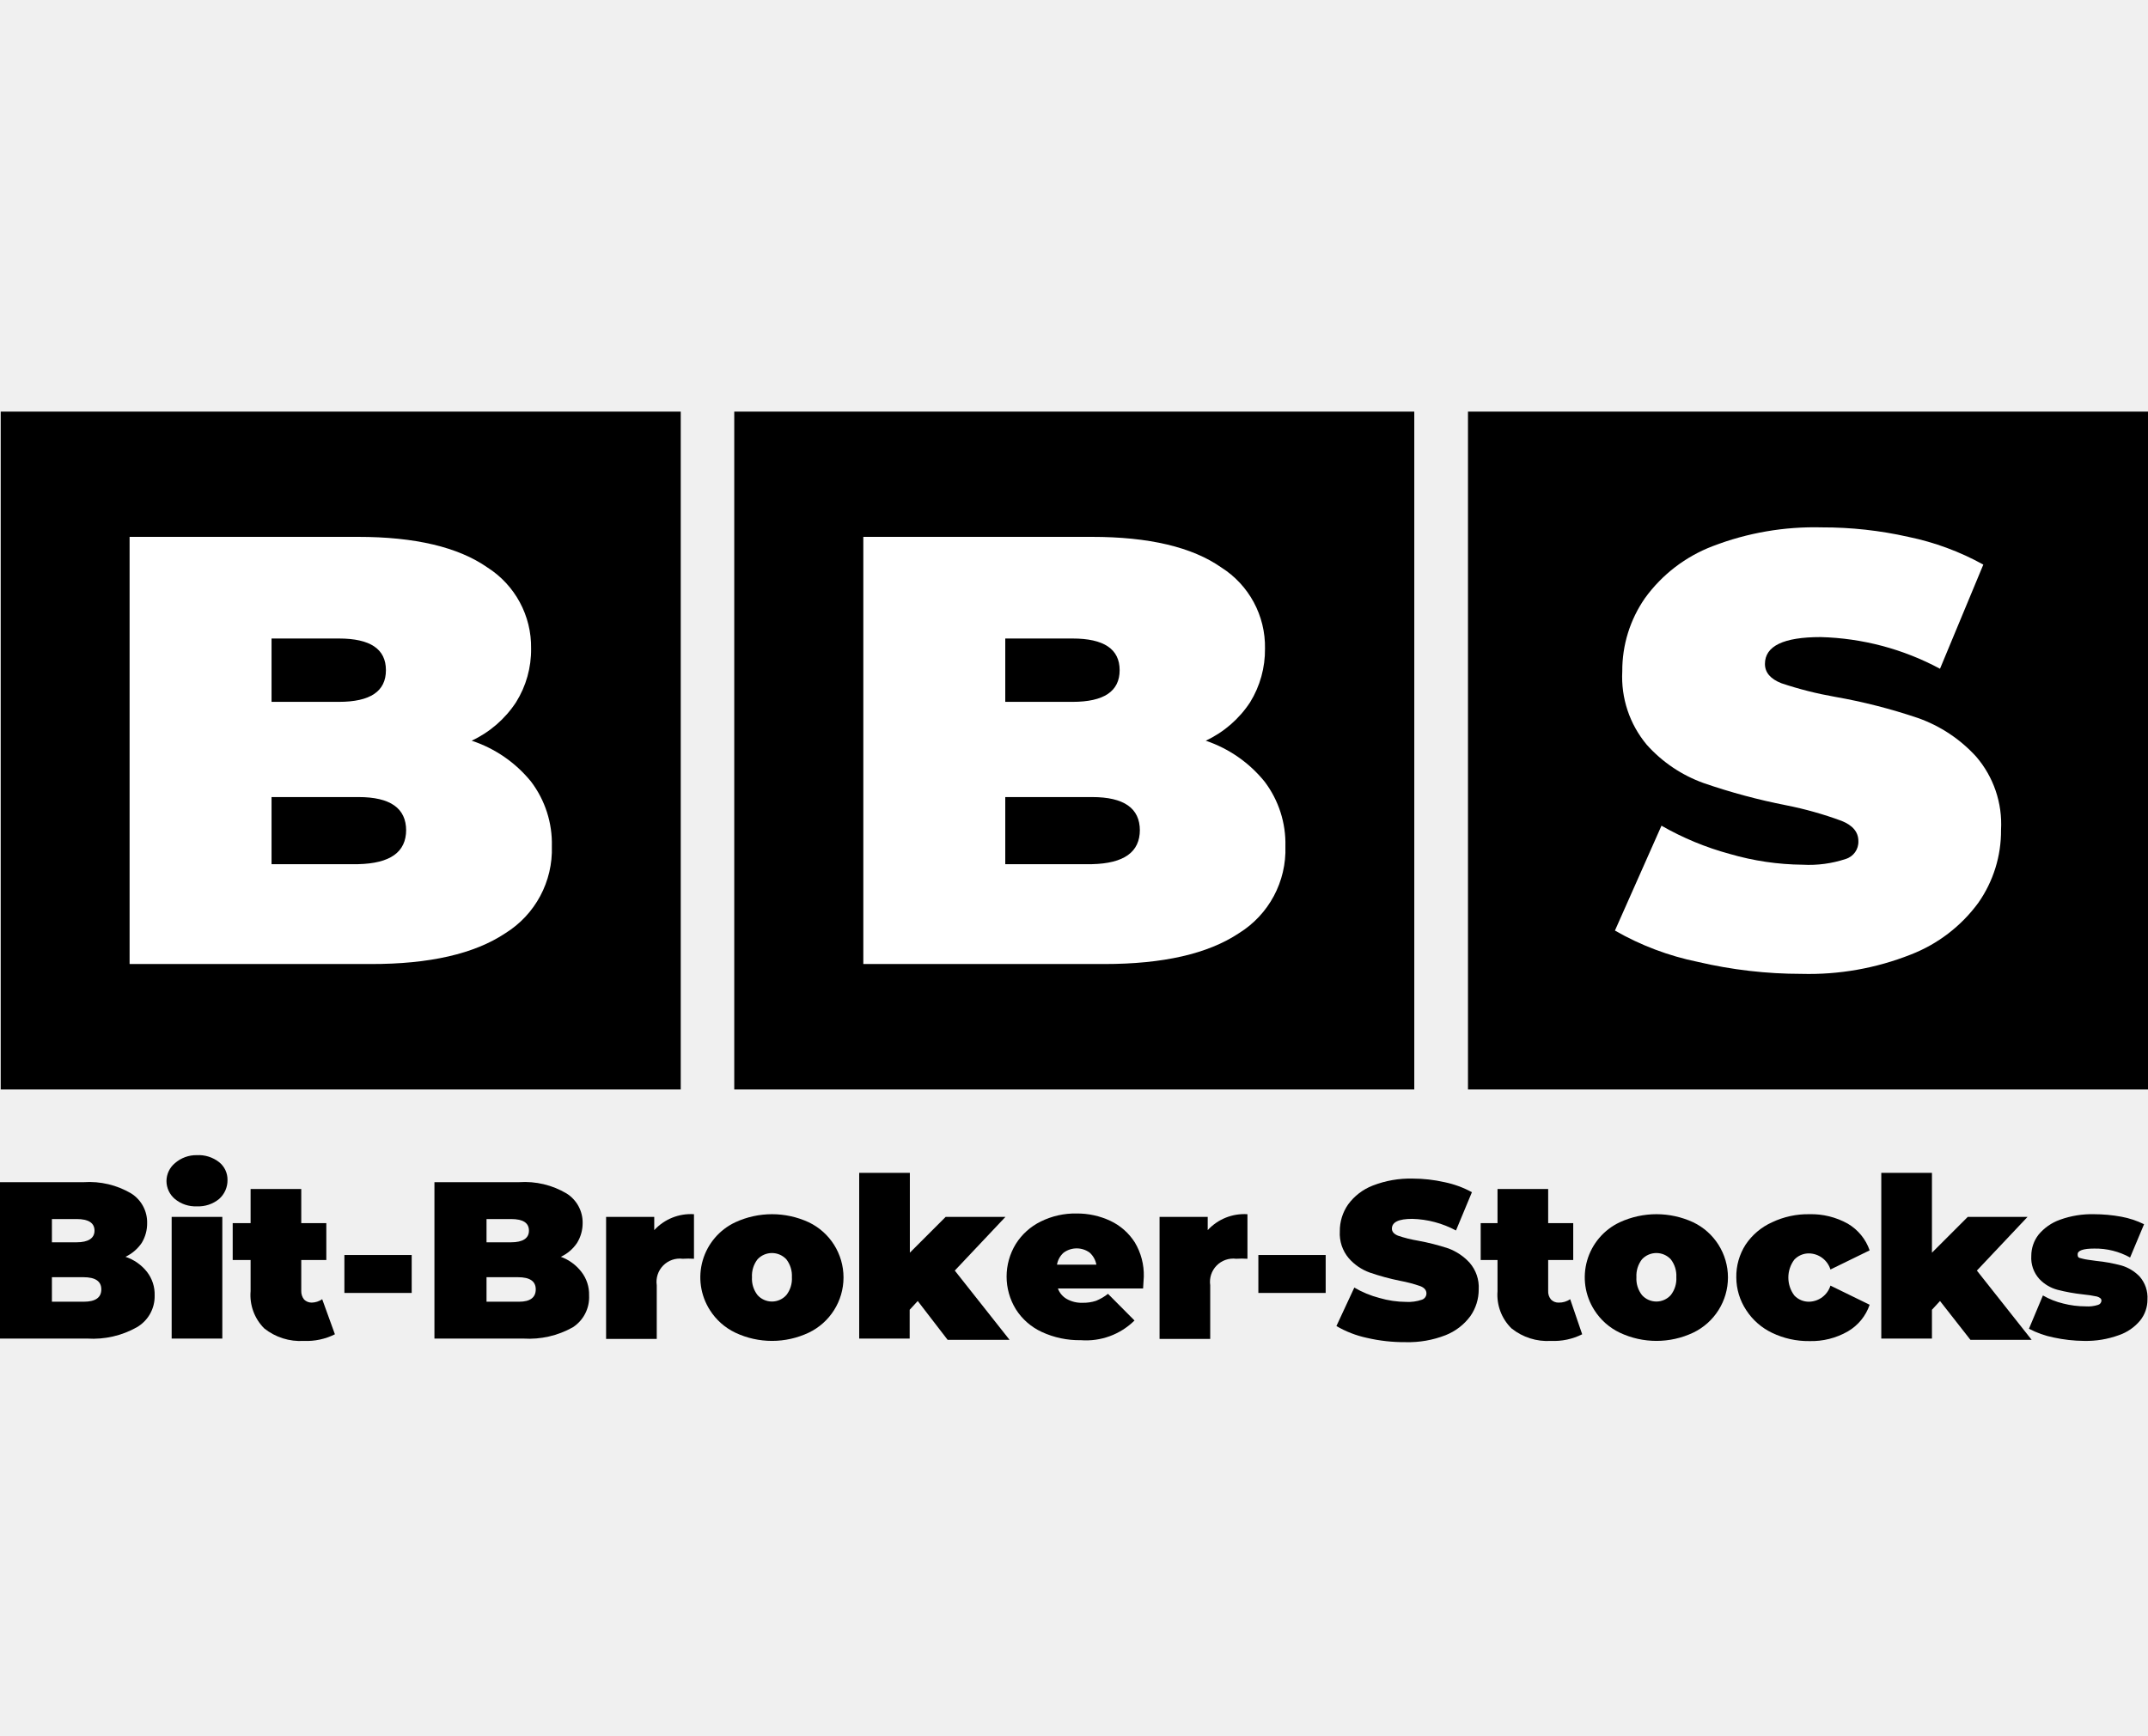
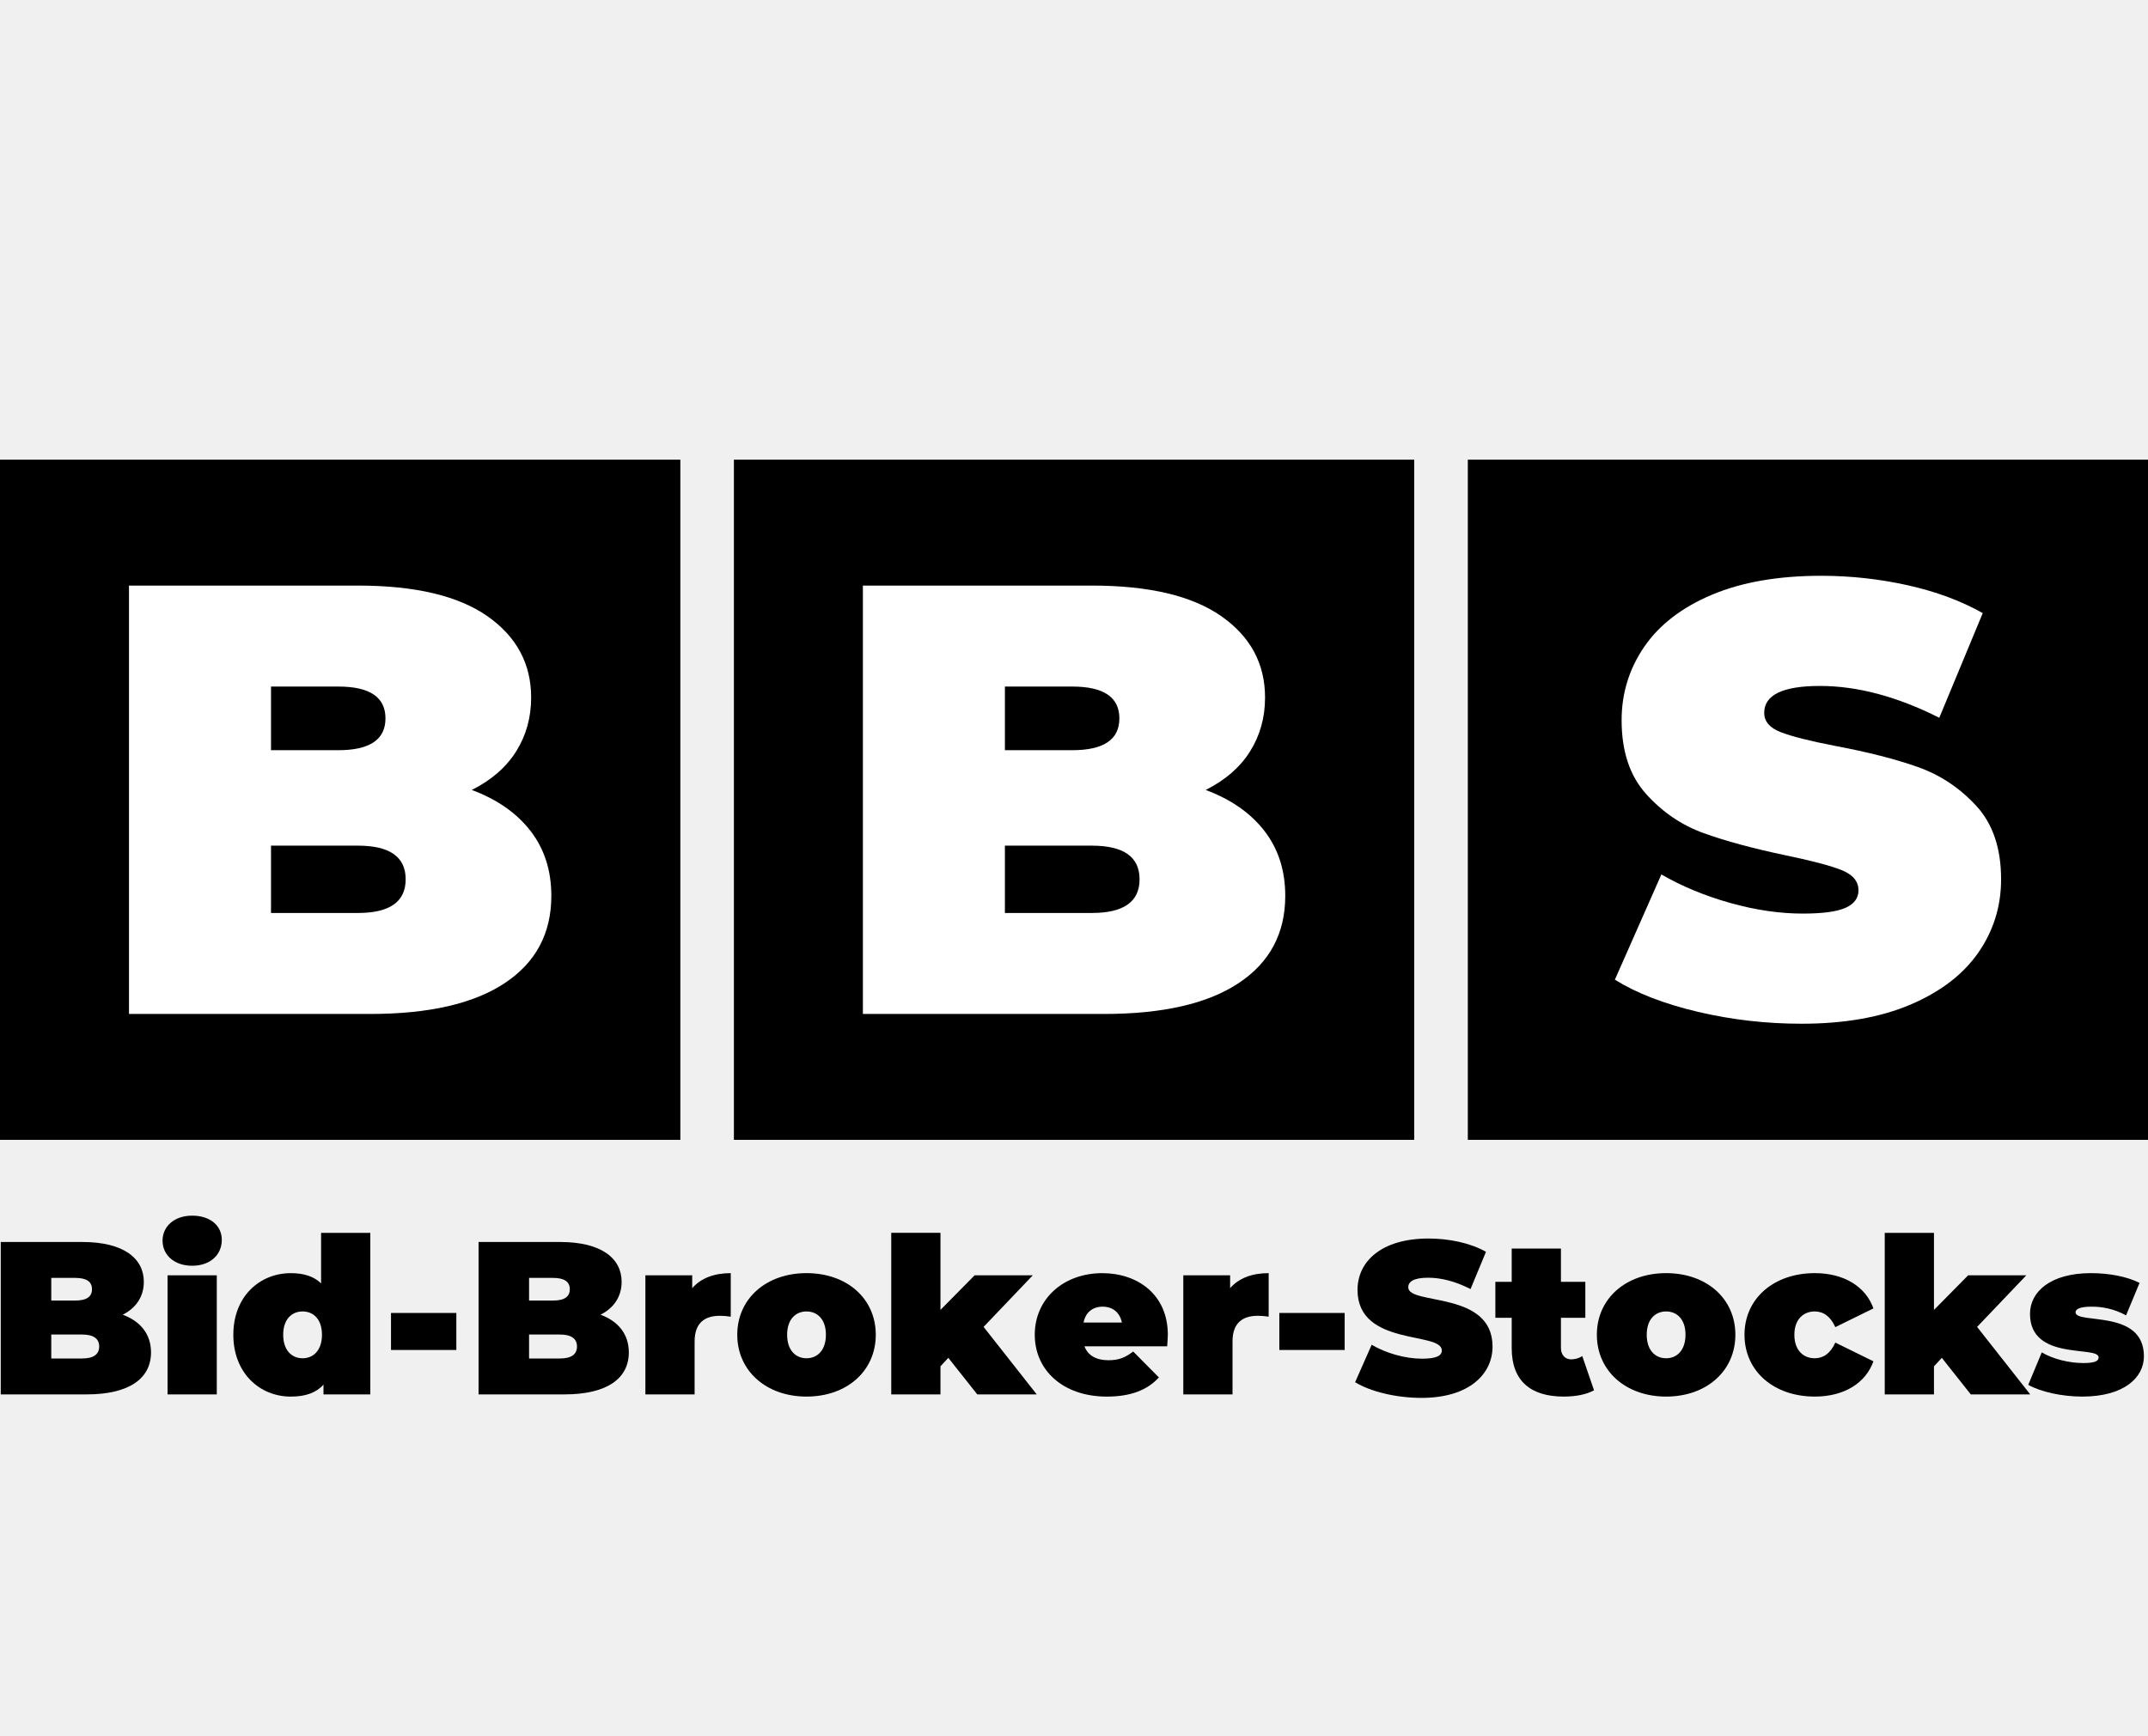
- <svg xmlns="http://www.w3.org/2000/svg" id="Слой_1" data-name="Слой 1" viewBox="0 0 120 97">
-   <defs>
-     <style>.cls-1{fill:#fff;}</style>
-   </defs>
-   <path d="M8.21,71.07a2.05,2.05,0,0,1,.43,1.32,2,2,0,0,1-1,1.78,5,5,0,0,1-2.76.63H0V66.06H4.68a4.61,4.61,0,0,1,2.65.63,1.91,1.91,0,0,1,.89,1.66,2.09,2.09,0,0,1-.3,1.1,2.27,2.27,0,0,1-.91.78A2.56,2.56,0,0,1,8.21,71.07ZM2.9,68.12v1.3H4.28c.64,0,1-.22,1-.65s-.33-.65-1-.65Zm2.76,3.93c0-.45-.33-.68-1-.68H2.9v1.37H4.68C5.33,72.74,5.66,72.51,5.66,72.05Z" />
-   <path d="M9.77,67a1.32,1.32,0,0,1-.47-1,1.31,1.31,0,0,1,.47-1A1.81,1.81,0,0,1,11,64.55a1.86,1.86,0,0,1,1.24.39,1.25,1.25,0,0,1,.47,1A1.39,1.39,0,0,1,12.24,67a1.82,1.82,0,0,1-1.24.41A1.8,1.8,0,0,1,9.77,67Zm-.18,1h2.83V74.8H9.59Z" />
-   <path d="M18.71,74.56a3.52,3.52,0,0,1-1.74.37,3.22,3.22,0,0,1-2.21-.7A2.63,2.63,0,0,1,14,72.15V70.41H13V68.35H14V66.44h2.83v1.91h1.4v2.06h-1.4v1.72a.74.74,0,0,0,.16.49.6.6,0,0,0,.43.17A1.07,1.07,0,0,0,18,72.6Z" />
-   <path d="M19.24,70.13H23v2.12H19.24Z" />
-   <path d="M32.48,71.07a2.05,2.05,0,0,1,.43,1.32A2,2,0,0,1,32,74.17a5,5,0,0,1-2.76.63H24.27V66.06H29a4.59,4.59,0,0,1,2.65.63,1.92,1.92,0,0,1,.9,1.66,2.1,2.1,0,0,1-.31,1.1,2.2,2.2,0,0,1-.91.78A2.56,2.56,0,0,1,32.48,71.07Zm-5.3-2.95v1.3h1.37c.65,0,1-.22,1-.65s-.32-.65-1-.65Zm2.75,3.93c0-.45-.32-.68-1-.68H27.18v1.37H29C29.61,72.74,29.93,72.51,29.93,72.05Z" />
-   <path d="M38.77,67.85v2.49a5,5,0,0,0-.63,0,1.3,1.3,0,0,0-1.45,1.48v3H33.86V68h2.69v.74A2.77,2.77,0,0,1,38.77,67.85Z" />
-   <path d="M41.08,74.47a3.42,3.42,0,0,1-1.42-1.26,3.4,3.4,0,0,1,1.42-4.91,4.89,4.89,0,0,1,4.1,0,3.42,3.42,0,0,1,0,6.17,4.8,4.8,0,0,1-4.1,0Zm2.85-2.1a1.48,1.48,0,0,0,.31-1,1.5,1.5,0,0,0-.31-1,1.1,1.1,0,0,0-1.61,0,1.5,1.5,0,0,0-.31,1,1.48,1.48,0,0,0,.31,1,1.08,1.08,0,0,0,1.61,0Z" />
-   <path d="M51.27,72.7l-.45.49V74.8H48V65.54h2.83V70l2-2h3.34l-2.83,3,3.06,3.87H52.94Z" />
-   <path d="M63.86,72H59.1a1.12,1.12,0,0,0,.5.59,1.69,1.69,0,0,0,.88.21,2.28,2.28,0,0,0,.75-.11,2.81,2.81,0,0,0,.67-.39l1.48,1.49a3.85,3.85,0,0,1-3,1.1,5,5,0,0,1-2.18-.46,3.4,3.4,0,0,1-1.45-1.27,3.49,3.49,0,0,1,0-3.65,3.43,3.43,0,0,1,1.39-1.25,4.32,4.32,0,0,1,2-.45,4.36,4.36,0,0,1,1.89.41,3.27,3.27,0,0,1,1.37,1.21,3.55,3.55,0,0,1,.5,1.91S63.88,71.64,63.86,72Zm-4.44-2a1.14,1.14,0,0,0-.37.67h2.2a1.2,1.2,0,0,0-.37-.67,1.23,1.23,0,0,0-1.46,0Z" />
-   <path d="M69.69,67.85v2.49a4.83,4.83,0,0,0-.63,0,1.3,1.3,0,0,0-1.45,1.48v3H64.78V68h2.69v.74A2.77,2.77,0,0,1,69.69,67.85Z" />
-   <path d="M70.3,70.13h3.76v2.12H70.3Z" />
-   <path d="M76.36,74.76a5.74,5.74,0,0,1-1.7-.66l1-2.15a5.49,5.49,0,0,0,1.4.58,5.38,5.38,0,0,0,1.49.22,2.32,2.32,0,0,0,.88-.12.37.37,0,0,0,.26-.35c0-.18-.11-.32-.34-.41a7.85,7.85,0,0,0-1.14-.3,13.18,13.18,0,0,1-1.69-.46,2.82,2.82,0,0,1-1.17-.8,2.13,2.13,0,0,1-.5-1.5,2.58,2.58,0,0,1,.46-1.5,3.08,3.08,0,0,1,1.38-1.06,5.76,5.76,0,0,1,2.24-.39,8.07,8.07,0,0,1,1.77.2,5.52,5.52,0,0,1,1.53.56l-.89,2.14a5.47,5.47,0,0,0-2.44-.65c-.76,0-1.14.18-1.14.55,0,.17.12.3.34.39a7.09,7.09,0,0,0,1.12.28,12.86,12.86,0,0,1,1.69.43,3.06,3.06,0,0,1,1.19.8,2.09,2.09,0,0,1,.51,1.49,2.59,2.59,0,0,1-.47,1.5,3.17,3.17,0,0,1-1.38,1.06,5.71,5.71,0,0,1-2.23.39A9.25,9.25,0,0,1,76.36,74.76Z" />
-   <path d="M88.39,74.56a3.52,3.52,0,0,1-1.74.37,3.2,3.2,0,0,1-2.21-.7,2.63,2.63,0,0,1-.78-2.08V70.41h-.94V68.35h.94V66.44h2.83v1.91h1.4v2.06h-1.4v1.72a.69.69,0,0,0,.16.49.58.58,0,0,0,.43.17,1.1,1.1,0,0,0,.64-.19Z" />
-   <path d="M90.49,74.47a3.42,3.42,0,0,1-1.42-1.26,3.4,3.4,0,0,1,1.42-4.91,4.89,4.89,0,0,1,4.1,0,3.42,3.42,0,0,1,0,6.17,4.8,4.8,0,0,1-4.1,0Zm2.85-2.1a1.48,1.48,0,0,0,.31-1,1.5,1.5,0,0,0-.31-1,1.1,1.1,0,0,0-1.61,0,1.5,1.5,0,0,0-.31,1,1.48,1.48,0,0,0,.31,1,1.08,1.08,0,0,0,1.61,0Z" />
-   <path d="M99,74.48a3.53,3.53,0,0,1-1.44-1.26A3.34,3.34,0,0,1,97,71.38a3.29,3.29,0,0,1,.52-1.83A3.51,3.51,0,0,1,99,68.3a4.67,4.67,0,0,1,2.08-.45,4.18,4.18,0,0,1,2.15.53,2.79,2.79,0,0,1,1.22,1.49l-2.19,1.07a1.28,1.28,0,0,0-1.19-.9,1.11,1.11,0,0,0-.83.35,1.67,1.67,0,0,0,0,2,1.11,1.11,0,0,0,.83.35,1.28,1.28,0,0,0,1.19-.9l2.19,1.07a2.75,2.75,0,0,1-1.22,1.49,4.09,4.09,0,0,1-2.15.54A4.67,4.67,0,0,1,99,74.48Z" />
-   <path d="M108.38,72.7l-.45.49V74.8H105.1V65.54h2.83V70l2-2h3.34l-2.83,3,3.06,3.87h-3.42Z" />
-   <path d="M114.73,74.74a5.1,5.1,0,0,1-1.38-.49l.78-1.86a4.17,4.17,0,0,0,1.13.45,5.06,5.06,0,0,0,1.26.16,1.82,1.82,0,0,0,.68-.08.26.26,0,0,0,.2-.24c0-.11-.09-.18-.25-.23a6.85,6.85,0,0,0-.79-.12,10,10,0,0,1-1.43-.26,2.16,2.16,0,0,1-1-.6,1.75,1.75,0,0,1-.45-1.29,1.93,1.93,0,0,1,.4-1.18,2.75,2.75,0,0,1,1.2-.84,5.2,5.2,0,0,1,1.91-.31,8.51,8.51,0,0,1,1.52.14,4.85,4.85,0,0,1,1.27.42L119,70.27a4,4,0,0,0-2-.5c-.62,0-.93.11-.93.32s.08.19.25.24.43.08.79.13a8.66,8.66,0,0,1,1.42.26,2.32,2.32,0,0,1,1,.61,1.78,1.78,0,0,1,.44,1.29,1.86,1.86,0,0,1-.4,1.16,2.66,2.66,0,0,1-1.2.83,5.32,5.32,0,0,1-1.94.32A8.34,8.34,0,0,1,114.73,74.74Z" />
-   <rect x="0.04" y="23" width="37.99" height="37.88" />
-   <path class="cls-1" d="M29.67,43.68a5.74,5.74,0,0,1,1.16,3.61,5.51,5.51,0,0,1-2.6,4.86q-2.6,1.73-7.52,1.72H7.24V30H20q4.78,0,7.23,1.71a5.27,5.27,0,0,1,2.44,4.53,5.52,5.52,0,0,1-.84,3,6,6,0,0,1-2.48,2.15A7.16,7.16,0,0,1,29.67,43.68Zm-14.5-8v3.54h3.76c1.76,0,2.63-.59,2.63-1.77s-.87-1.77-2.63-1.77Zm7.52,10.73c0-1.25-.89-1.87-2.66-1.87H15.17v3.75H20C21.8,48.25,22.69,47.62,22.69,46.37Z" />
-   <rect x="41.02" y="23" width="37.99" height="37.88" />
-   <path class="cls-1" d="M70.65,43.68a5.74,5.74,0,0,1,1.16,3.61,5.49,5.49,0,0,1-2.6,4.86c-1.73,1.15-4.23,1.72-7.52,1.72H48.23V30H61q4.79,0,7.23,1.71a5.25,5.25,0,0,1,2.44,4.53,5.59,5.59,0,0,1-.83,3,6,6,0,0,1-2.48,2.15A7.18,7.18,0,0,1,70.65,43.68Zm-14.49-8v3.54h3.76c1.75,0,2.63-.59,2.63-1.77s-.88-1.77-2.63-1.77Zm7.52,10.73c0-1.25-.89-1.87-2.67-1.87H56.16v3.75H61C62.79,48.25,63.68,47.62,63.68,46.37Z" />
-   <rect x="82.01" y="23" width="37.99" height="37.88" />
-   <path class="cls-1" d="M94.85,53.75A15.48,15.48,0,0,1,90.22,52l2.6-5.86a16.21,16.21,0,0,0,3.82,1.58,15,15,0,0,0,4.07.6,6.5,6.5,0,0,0,2.4-.32,1,1,0,0,0,.71-1c0-.5-.31-.88-.94-1.13A20.31,20.31,0,0,0,99.79,45a34.44,34.44,0,0,1-4.61-1.24A7.79,7.79,0,0,1,92,41.62a5.91,5.91,0,0,1-1.37-4.11,7.09,7.09,0,0,1,1.27-4.09,8.34,8.34,0,0,1,3.78-2.9,15.8,15.8,0,0,1,6.1-1.05,21.67,21.67,0,0,1,4.83.53,14.82,14.82,0,0,1,4.19,1.55l-2.42,5.82a14.9,14.9,0,0,0-6.67-1.77c-2.07,0-3.11.5-3.11,1.5,0,.48.31.84.92,1.08a20.71,20.71,0,0,0,3,.76,31.34,31.34,0,0,1,4.62,1.18,8,8,0,0,1,3.26,2.16,5.78,5.78,0,0,1,1.39,4.09,7,7,0,0,1-1.27,4.08,8.48,8.48,0,0,1-3.77,2.89,15.46,15.46,0,0,1-6.11,1.08A25.33,25.33,0,0,1,94.85,53.75Z" />
+ <svg xmlns="http://www.w3.org/2000/svg" version="1.1" id="Слой_1" x="0px" y="0px" width="120px" height="97px" viewBox="0 0 120 97" enable-background="new 0 0 120 97" xml:space="preserve">
+   <g>
+     <g>
+       <rect y="25.687" width="38.008" height="38.008" />
+       <path fill="#FFFFFF" d="M29.639,46.435c0.775,1.003,1.162,2.211,1.162,3.625c0,2.098-0.866,3.722-2.599,4.873    c-1.733,1.152-4.24,1.727-7.523,1.727H7.206V32.722h12.789c3.192,0,5.602,0.57,7.233,1.71c1.629,1.14,2.445,2.656,2.445,4.548    c0,1.117-0.28,2.12-0.838,3.009c-0.559,0.889-1.385,1.607-2.479,2.154C27.769,44.668,28.863,45.432,29.639,46.435z M15.14,38.365    v3.556h3.762c1.755,0,2.633-0.593,2.633-1.778c0-1.185-0.878-1.778-2.633-1.778H15.14z M22.663,49.136    c0-1.254-0.889-1.881-2.668-1.881H15.14v3.762h4.856C21.774,51.017,22.663,50.39,22.663,49.136z" />
+     </g>
+     <g>
+       <rect x="41" y="25.687" width="38.008" height="38.008" />
+       <path fill="#FFFFFF" d="M70.64,46.435c0.775,1.003,1.162,2.211,1.162,3.625c0,2.098-0.866,3.722-2.599,4.873    c-1.733,1.152-4.24,1.727-7.523,1.727H48.206V32.722h12.789c3.192,0,5.602,0.57,7.233,1.71c1.629,1.14,2.445,2.656,2.445,4.548    c0,1.117-0.28,2.12-0.838,3.009c-0.559,0.889-1.385,1.607-2.479,2.154C68.77,44.668,69.864,45.432,70.64,46.435z M56.14,38.365    v3.556h3.762c1.755,0,2.633-0.593,2.633-1.778c0-1.185-0.878-1.778-2.633-1.778H56.14z M63.663,49.136    c0-1.254-0.889-1.881-2.668-1.881H56.14v3.762h4.856C62.774,51.017,63.663,50.39,63.663,49.136z" />
+     </g>
+     <g>
+       <rect x="82.001" y="25.687" width="38.008" height="38.008" />
+       <path fill="#FFFFFF" d="M94.849,56.54c-1.881-0.445-3.425-1.043-4.633-1.795l2.599-5.882c1.14,0.661,2.416,1.191,3.83,1.59    c1.413,0.399,2.77,0.598,4.069,0.598c1.117,0,1.915-0.108,2.394-0.325c0.479-0.216,0.718-0.541,0.718-0.974    c0-0.501-0.313-0.878-0.94-1.128c-0.627-0.251-1.658-0.524-3.095-0.821c-1.846-0.388-3.385-0.804-4.616-1.248    c-1.231-0.445-2.303-1.174-3.215-2.189c-0.912-1.014-1.367-2.388-1.367-4.121c0-1.505,0.422-2.872,1.265-4.103    c0.843-1.231,2.103-2.2,3.778-2.907c1.676-0.706,3.71-1.06,6.104-1.06c1.642,0,3.254,0.177,4.839,0.53    c1.584,0.354,2.981,0.872,4.189,1.556l-2.428,5.848c-2.349-1.185-4.572-1.778-6.669-1.778c-2.075,0-3.112,0.502-3.112,1.505    c0,0.479,0.308,0.838,0.923,1.077c0.615,0.239,1.629,0.496,3.044,0.769c1.823,0.342,3.362,0.735,4.616,1.179    c1.254,0.445,2.343,1.169,3.266,2.172c0.923,1.003,1.385,2.371,1.385,4.103c0,1.505-0.422,2.867-1.265,4.086    c-0.844,1.22-2.103,2.189-3.778,2.907c-1.676,0.718-3.71,1.077-6.104,1.077C98.662,57.206,96.73,56.984,94.849,56.54z" />
+     </g>
+     <g>
+       <path d="M8.437,75.571c0,1.484-1.253,2.348-3.601,2.348H0.042v-8.517h4.55c2.348,0,3.443,0.937,3.443,2.227    c0,0.791-0.402,1.448-1.18,1.837C7.853,73.832,8.437,74.562,8.437,75.571z M2.864,71.41v1.265h1.338    c0.645,0,0.937-0.219,0.937-0.633c0-0.414-0.292-0.633-0.937-0.633H2.864z M5.541,75.243c0-0.438-0.316-0.669-0.949-0.669H2.864    v1.338h1.728C5.225,75.912,5.541,75.681,5.541,75.243z" />
+       <path d="M9.081,69.33c0-0.791,0.645-1.399,1.655-1.399s1.655,0.56,1.655,1.351c0,0.84-0.645,1.448-1.655,1.448    S9.081,70.121,9.081,69.33z M9.361,71.264h2.75v6.655h-2.75V71.264z" />
+       <path d="M20.688,68.892v9.028h-2.616v-0.547c-0.402,0.45-0.998,0.669-1.825,0.669c-1.74,0-3.212-1.314-3.212-3.455    c0-2.141,1.472-3.443,3.212-3.443c0.73,0,1.29,0.182,1.691,0.572v-2.823H20.688z M17.987,74.586c0-0.864-0.475-1.302-1.083-1.302    c-0.608,0-1.083,0.438-1.083,1.302c0,0.864,0.475,1.314,1.083,1.314C17.513,75.9,17.987,75.45,17.987,74.586z" />
+       <path d="M21.844,73.369h3.65v2.068h-3.65V73.369z" />
+       <path d="M35.13,75.571c0,1.484-1.253,2.348-3.601,2.348h-4.794v-8.517h4.55c2.348,0,3.443,0.937,3.443,2.227    c0,0.791-0.402,1.448-1.18,1.837C34.546,73.832,35.13,74.562,35.13,75.571z M29.557,71.41v1.265h1.338    c0.645,0,0.937-0.219,0.937-0.633c0-0.414-0.292-0.633-0.937-0.633H29.557z M32.234,75.243c0-0.438-0.316-0.669-0.949-0.669    h-1.728v1.338h1.728C31.918,75.912,32.234,75.681,32.234,75.243z" />
+       <path d="M40.824,71.143v2.433c-0.243-0.036-0.414-0.049-0.608-0.049c-0.827,0-1.411,0.377-1.411,1.436v2.957h-2.75v-6.655h2.616    v0.718C39.157,71.422,39.899,71.143,40.824,71.143z" />
+       <path d="M41.188,74.586c0-2.02,1.618-3.443,3.869-3.443c2.263,0,3.869,1.424,3.869,3.443c0,2.02-1.606,3.455-3.869,3.455    C42.807,78.041,41.188,76.606,41.188,74.586z M46.14,74.586c0-0.864-0.475-1.302-1.083-1.302c-0.608,0-1.083,0.438-1.083,1.302    c0,0.864,0.475,1.314,1.083,1.314C45.666,75.9,46.14,75.45,46.14,74.586z" />
+       <path d="M52.978,75.876L52.54,76.35v1.569h-2.75v-9.028h2.75v4.307l1.91-1.935h3.249l-2.75,2.884l2.969,3.772h-3.322    L52.978,75.876z" />
+       <path d="M65.205,75.231h-4.623c0.195,0.511,0.657,0.779,1.338,0.779c0.608,0,0.949-0.158,1.387-0.487l1.436,1.448    c-0.645,0.706-1.582,1.071-2.908,1.071c-2.446,0-4.027-1.472-4.027-3.455c0-2.02,1.618-3.443,3.772-3.443    c1.971,0,3.662,1.192,3.662,3.443C65.242,74.781,65.218,75.036,65.205,75.231z M60.533,73.905h2.141    c-0.109-0.56-0.511-0.888-1.071-0.888C61.032,73.016,60.643,73.345,60.533,73.905z" />
+       <path d="M70.875,71.143v2.433c-0.243-0.036-0.414-0.049-0.608-0.049c-0.827,0-1.411,0.377-1.411,1.436v2.957h-2.75v-6.655h2.616    v0.718C69.208,71.422,69.95,71.143,70.875,71.143z" />
+       <path d="M71.471,73.369h3.65v2.068h-3.65V73.369z" />
+       <path d="M75.705,77.238l0.925-2.093c0.803,0.474,1.874,0.779,2.811,0.779c0.815,0,1.107-0.17,1.107-0.462    c0-1.071-4.709-0.207-4.709-3.382c0-1.582,1.326-2.871,3.966-2.871c1.144,0,2.324,0.243,3.212,0.742l-0.864,2.081    c-0.84-0.426-1.63-0.633-2.373-0.633c-0.84,0-1.107,0.243-1.107,0.535c0,1.022,4.709,0.17,4.709,3.309    c0,1.557-1.326,2.871-3.966,2.871C77.992,78.114,76.557,77.762,75.705,77.238z" />
+       <path d="M89.052,77.688c-0.426,0.243-1.046,0.353-1.691,0.353c-1.837,0-2.908-0.864-2.908-2.701v-1.703H83.54v-2.008h0.913v-1.861    h2.75v1.861h1.363v2.008h-1.363v1.679c0,0.414,0.243,0.645,0.572,0.645c0.219,0,0.438-0.061,0.62-0.182L89.052,77.688z" />
+       <path d="M89.21,74.586c0-2.02,1.618-3.443,3.869-3.443c2.263,0,3.869,1.424,3.869,3.443c0,2.02-1.606,3.455-3.869,3.455    C90.828,78.041,89.21,76.606,89.21,74.586z M94.162,74.586c0-0.864-0.474-1.302-1.083-1.302c-0.608,0-1.083,0.438-1.083,1.302    c0,0.864,0.474,1.314,1.083,1.314C93.687,75.9,94.162,75.45,94.162,74.586z" />
+       <path d="M97.458,74.586c0-2.02,1.63-3.443,3.93-3.443c1.618,0,2.835,0.742,3.273,1.971l-2.129,1.046    c-0.28-0.621-0.681-0.876-1.156-0.876c-0.621,0-1.132,0.438-1.132,1.302c0,0.876,0.511,1.314,1.132,1.314    c0.474,0,0.876-0.255,1.156-0.876l2.129,1.046c-0.438,1.229-1.655,1.971-3.273,1.971C99.089,78.041,97.458,76.618,97.458,74.586z" />
+       <path d="M108.481,75.876l-0.438,0.475v1.569h-2.75v-9.028h2.75v4.307l1.91-1.935h3.249l-2.75,2.884l2.969,3.772H110.1    L108.481,75.876z" />
+       <path d="M113.311,77.384l0.754-1.813c0.633,0.377,1.533,0.596,2.324,0.596c0.669,0,0.852-0.122,0.852-0.316    c0-0.681-3.833,0.231-3.833-2.433c0-1.253,1.168-2.275,3.407-2.275c0.973,0,2.007,0.182,2.713,0.547l-0.754,1.813    c-0.681-0.377-1.363-0.487-1.922-0.487c-0.706,0-0.9,0.158-0.9,0.316c0,0.694,3.82-0.207,3.82,2.458    c0,1.205-1.132,2.251-3.443,2.251C115.185,78.041,113.993,77.774,113.311,77.384z" />
+     </g>
+   </g>
</svg>
